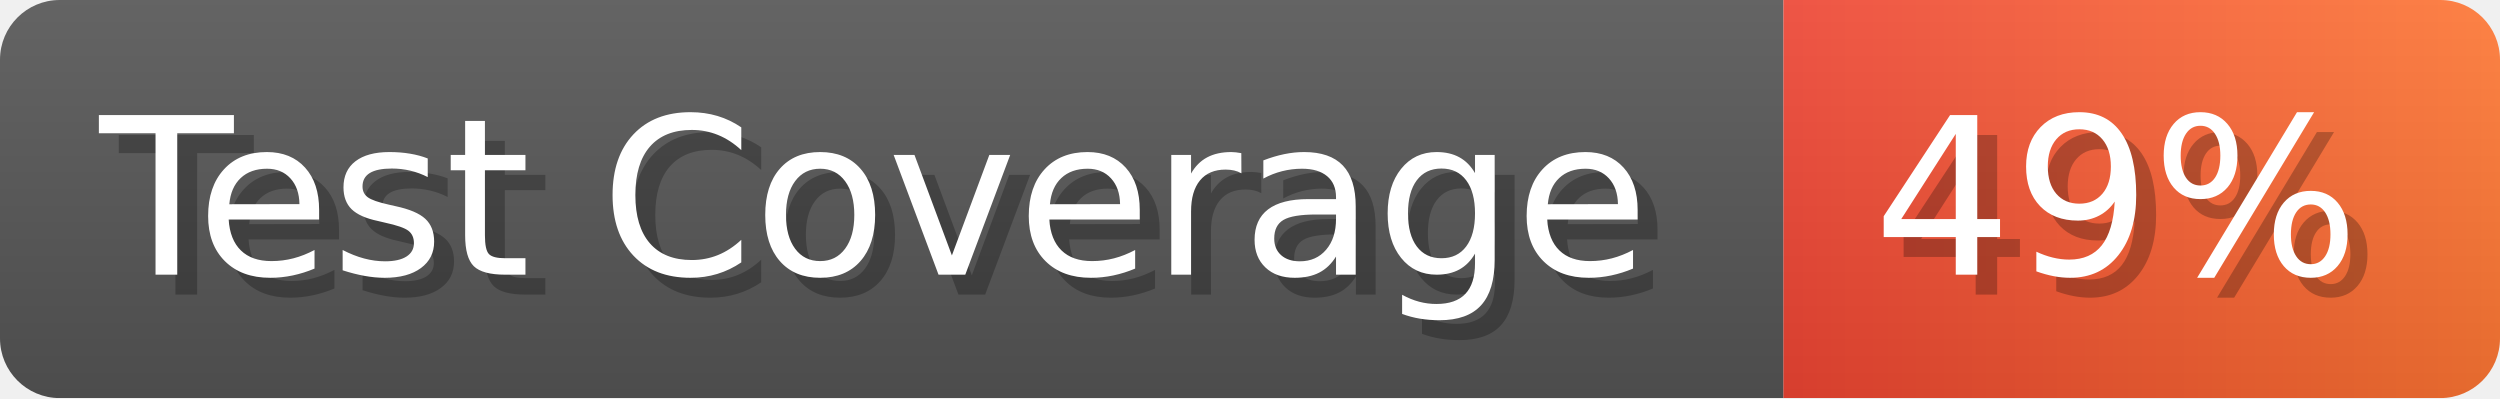
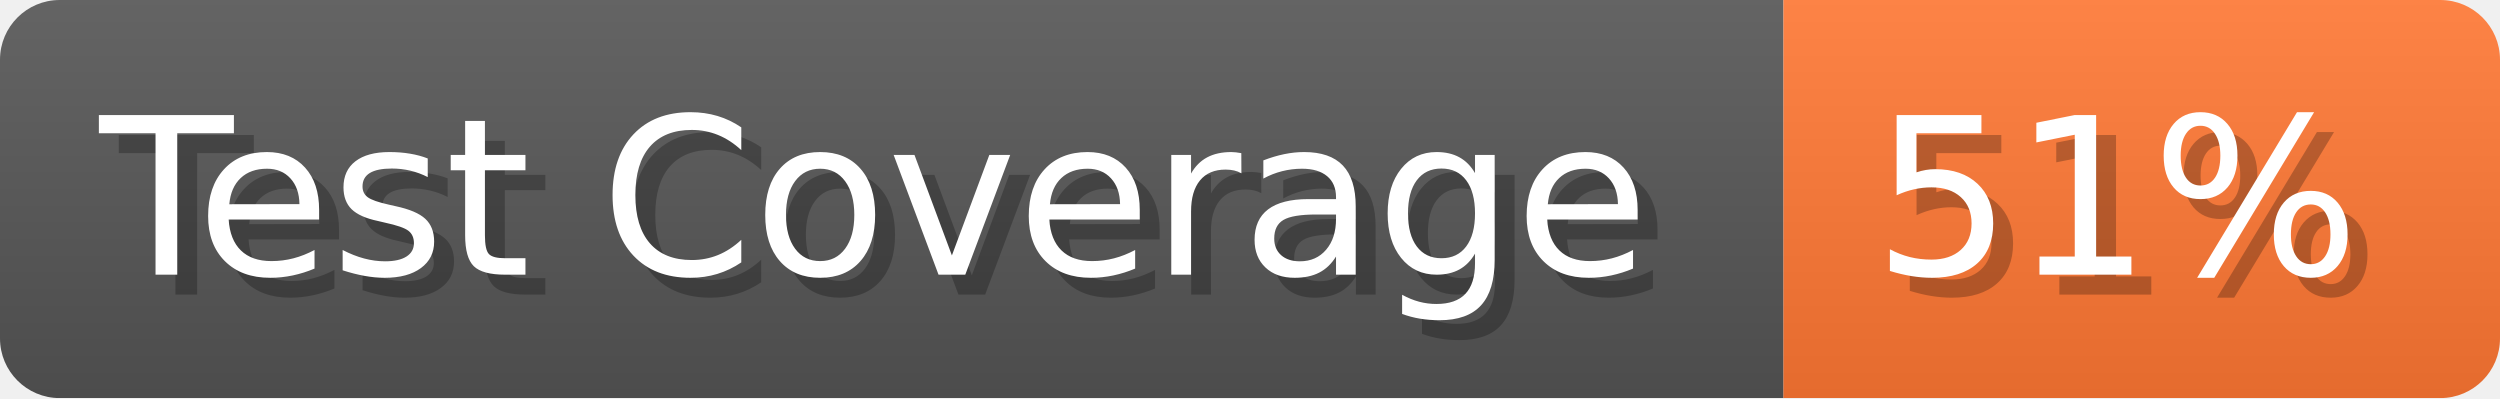
- <svg xmlns="http://www.w3.org/2000/svg" width="125.6" height="20" viewBox="0 0 1256 200" role="img" aria-label="Test Coverage: 49%">
+ <svg xmlns="http://www.w3.org/2000/svg" width="125.6" height="20" viewBox="0 0 1256 200" role="img" aria-label="Test Coverage: 51%">
  <linearGradient id="a" x2="0" y2="100%">
    <stop offset="0" stop-opacity=".1" stop-color="#EEE" />
    <stop offset="1" stop-opacity=".1" />
  </linearGradient>
  <mask id="m">
    <rect width="1256" height="200" rx="30" fill="#FFF" />
  </mask>
  <g mask="url(#m)">
    <rect width="896" height="200" fill="#555" />
-     <rect width="360" height="200" fill="url(#x)" x="896" />
+     <rect width="360" height="200" fill="#F73" x="896" />
    <rect width="1256" height="200" fill="url(#a)" />
  </g>
  <g aria-hidden="true" fill="#fff" text-anchor="start" font-family="Verdana,DejaVu Sans,sans-serif" font-size="110">
    <text x="60" y="148" textLength="796" fill="#000" opacity="0.25">Test Coverage</text>
    <text x="50" y="138" textLength="796">Test Coverage</text>
-     <text x="951" y="148" textLength="260" fill="#000" opacity="0.25">49%</text>
-     <text x="941" y="138" textLength="260">49%</text>
+     <text x="951" y="148" textLength="260" fill="#000" opacity="0.25">51%</text>
+     <text x="941" y="138" textLength="260">51%</text>
  </g>
-   <linearGradient id="x" x1="0%" y1="0%" x2="100%" y2="0%">
-     <stop offset="0%" style="stop-color:#E43" />
-     <stop offset="100%" style="stop-color:#F73" />
-   </linearGradient>
</svg>
